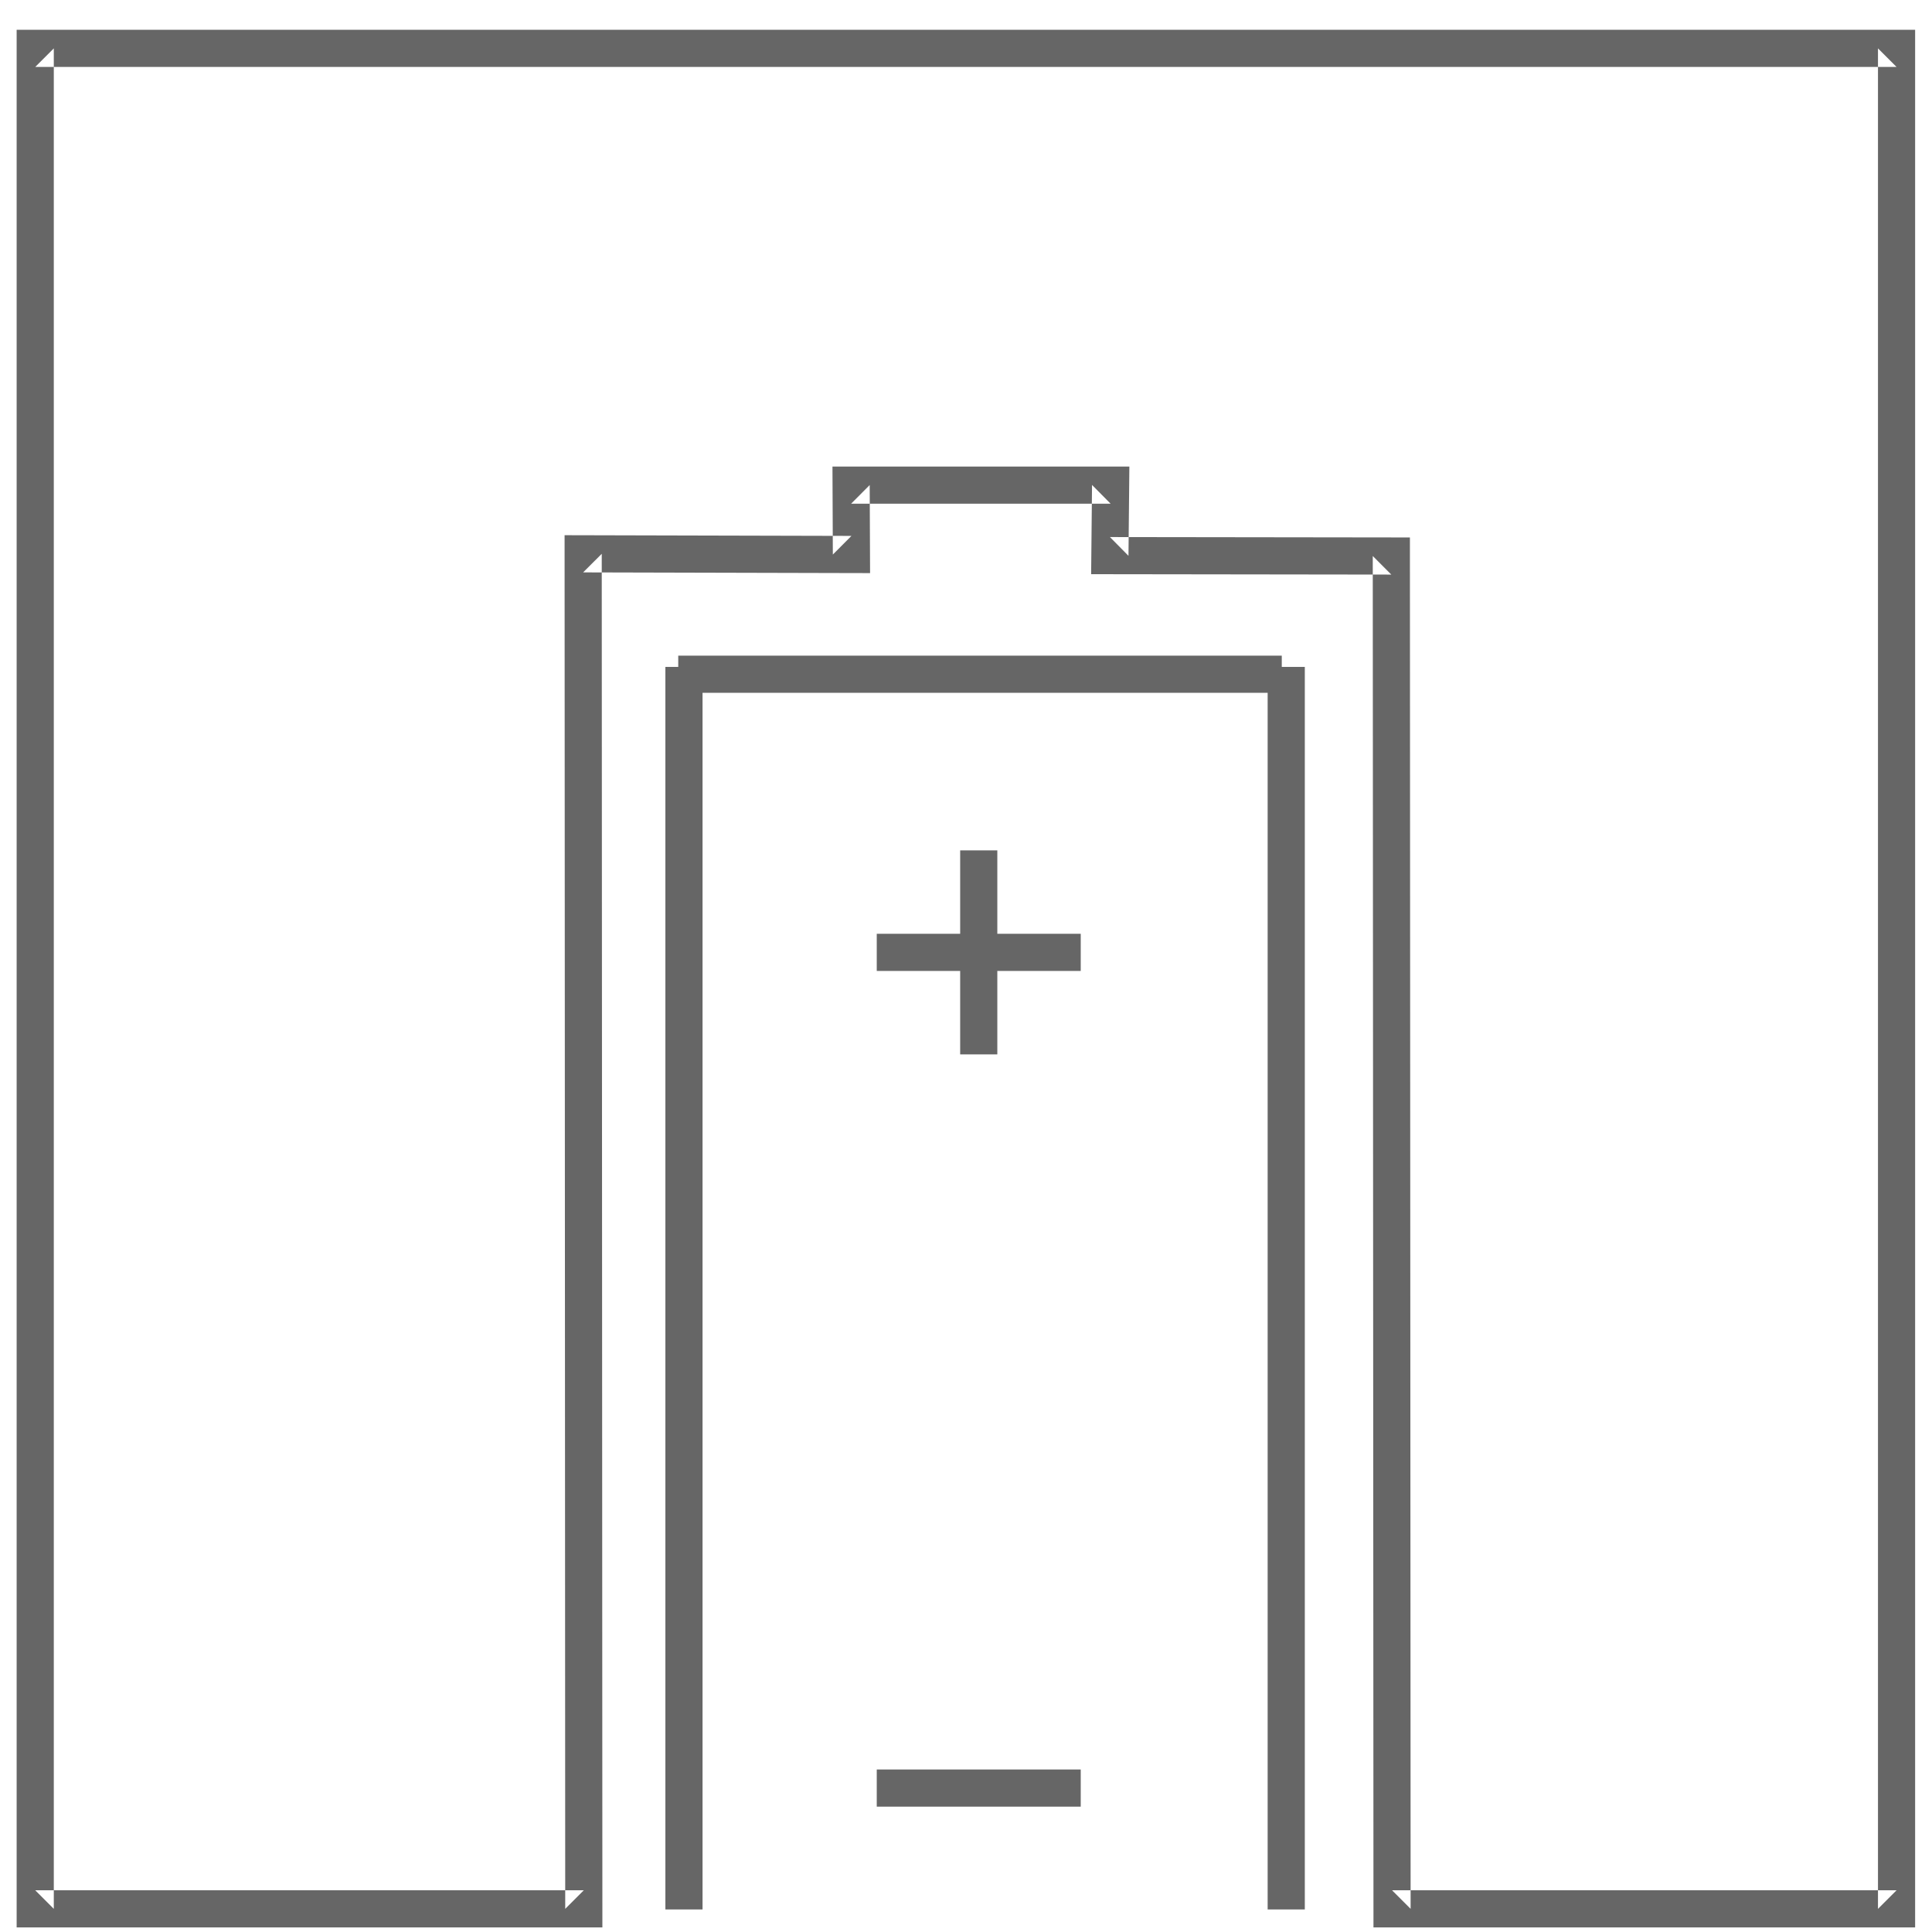
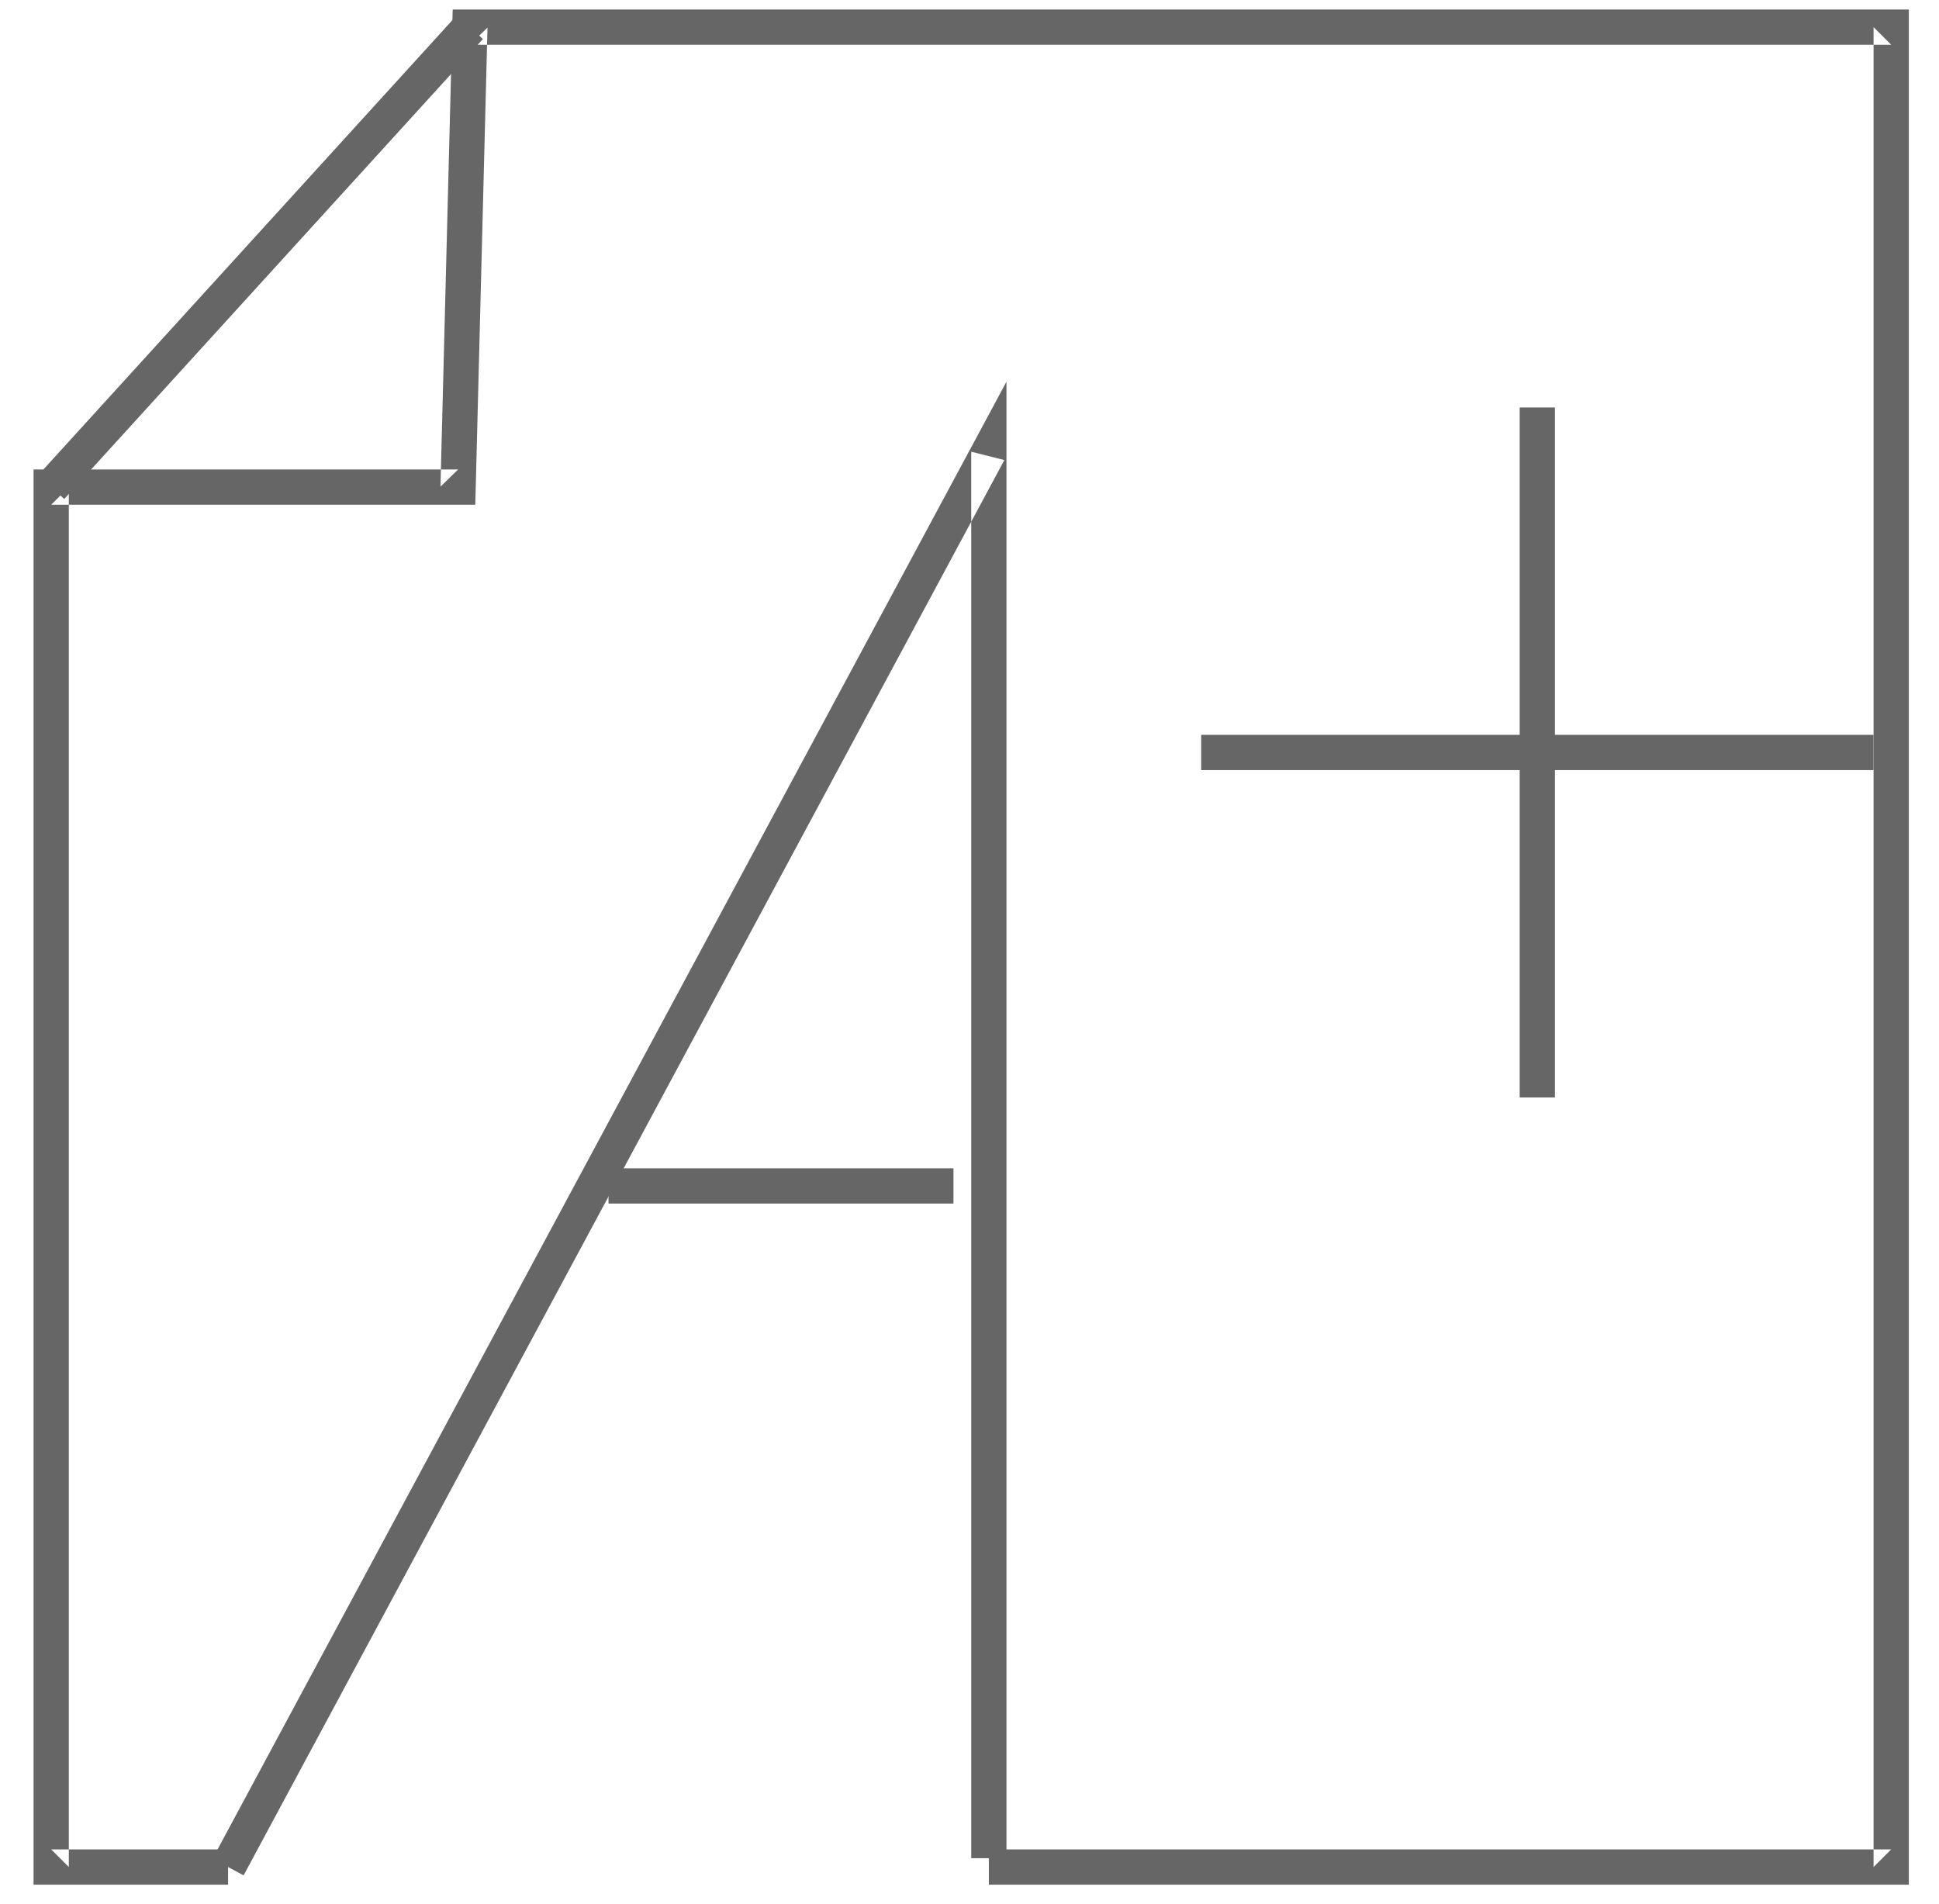
- <svg xmlns="http://www.w3.org/2000/svg" width="52px" height="52px" viewBox="0 0 52 52" version="1.1">
+ <svg xmlns="http://www.w3.org/2000/svg" width="55px" height="54px" viewBox="0 0 55 54" version="1.1">
  <defs />
  <g id="Page-1" stroke="none" stroke-width="1" fill="none" fill-rule="evenodd">
-     <g id="Desktop" transform="translate(-531, -262)" fill="#666666">
-       <g id="admisiones-alto-rendimiento" transform="translate(531, 262)">
-         <path d="M26.843,22.888 L25.843,22.888 L25.843,28.379 L26.843,28.379 L26.843,22.888 Z" id="Shape" />
-         <path d="M23.598,25.133 L23.598,26.133 L29.088,26.133 L29.088,25.133 L23.598,25.133 Z" id="Shape" />
-         <path d="M0.448,51.377 L0.448,51.877 L0.948,51.877 L15.713,51.877 L16.213,51.877 L16.213,51.377 L16.196,14.906 L15.695,15.406 L22.915,15.424 L23.418,15.425 L23.416,14.922 L23.408,13.055 L22.908,13.557 L29.892,13.557 L29.392,13.052 L29.373,14.95 L29.368,15.454 L29.872,15.455 L37.447,15.465 L36.948,14.965 L36.967,51.377 L36.967,51.877 L37.467,51.877 L51.046,51.877 L51.546,51.877 L51.546,51.377 L51.546,1.302 L51.546,0.802 L51.046,0.802 L0.948,0.802 L0.448,0.802 L0.448,1.302 L0.448,51.377 Z M0.948,1.802 L51.046,1.802 L50.546,1.302 L50.546,51.377 L51.046,50.877 L37.467,50.877 L37.967,51.377 L37.948,14.965 L37.948,14.466 L37.449,14.465 L29.874,14.455 L30.373,14.96 L30.392,13.062 L30.397,12.557 L29.892,12.557 L22.908,12.557 L22.406,12.557 L22.408,13.059 L22.416,14.926 L22.917,14.424 L15.697,14.406 L15.196,14.405 L15.196,14.906 L15.213,51.377 L15.713,50.877 L0.948,50.877 L1.448,51.377 L1.448,1.302 L0.948,1.802 Z" id="Shape" />
-         <path d="M34.499,18.647 L34.499,17.647 L18.255,17.647 L18.255,18.647 L34.499,18.647 Z" id="Shape" />
-         <path d="M18.909,17.95 L17.909,17.95 L17.909,51.393 L18.909,51.393 L18.909,17.95 Z" id="Shape" />
-         <path d="M35.119,17.95 L34.119,17.95 L34.119,51.393 L35.119,51.393 L35.119,17.95 Z" id="Shape" />
-         <path d="M23.598,47.626 L23.598,48.626 L29.088,48.626 L29.088,47.626 L23.598,47.626 Z" id="Shape" />
+     <g id="Desktop" transform="translate(-55, -314)" fill="#666666">
+       <g id="admisiones-alto-rendimiento" transform="translate(55, 314)">
+         <path d="M1.452,52.461 L1.952,52.961 L1.952,13.818 L1.452,14.318 L12.994,14.318 L13.481,14.318 L13.494,13.831 L13.828,0.783 L13.328,1.27 L53.644,1.27 L53.144,0.77 L53.144,52.961 L53.644,52.461 L28.049,52.461 L28.049,53.461 L53.644,53.461 L54.144,53.461 L54.144,52.961 L54.144,0.77 L54.144,0.27 L53.644,0.27 L13.328,0.27 L12.841,0.27 L12.828,0.757 L12.494,13.805 L12.994,13.318 L1.452,13.318 L0.952,13.318 L0.952,13.818 L0.952,52.961 L0.952,53.461 L1.452,53.461 L6.47,53.461 L6.47,52.461 L1.452,52.461 Z" id="Shape" />
+         <path d="M28.489,13.05 L27.549,12.813 L27.549,52.711 L28.549,52.711 L28.549,12.813 L28.549,10.827 L27.609,12.576 L6.03,52.724 L6.91,53.198 L28.489,13.05 Z" id="Shape" />
+         <path d="M27.045,34.141 L27.045,33.141 L17.26,33.141 L17.26,34.141 L27.045,34.141 Z" id="Shape" />
+         <path d="M34.072,20.845 L34.072,21.845 L53.142,21.845 L53.142,20.845 L34.072,20.845 Z" id="Shape" />
+         <path d="M43.106,31.132 L44.106,31.132 L44.106,11.559 L43.106,11.559 L43.106,31.132 Z" id="Shape" />
+         <path d="M13.698,1.107 L12.958,0.433 L1.082,13.481 L1.822,14.155 L13.698,1.107 Z" id="Shape" />
      </g>
    </g>
  </g>
</svg>
